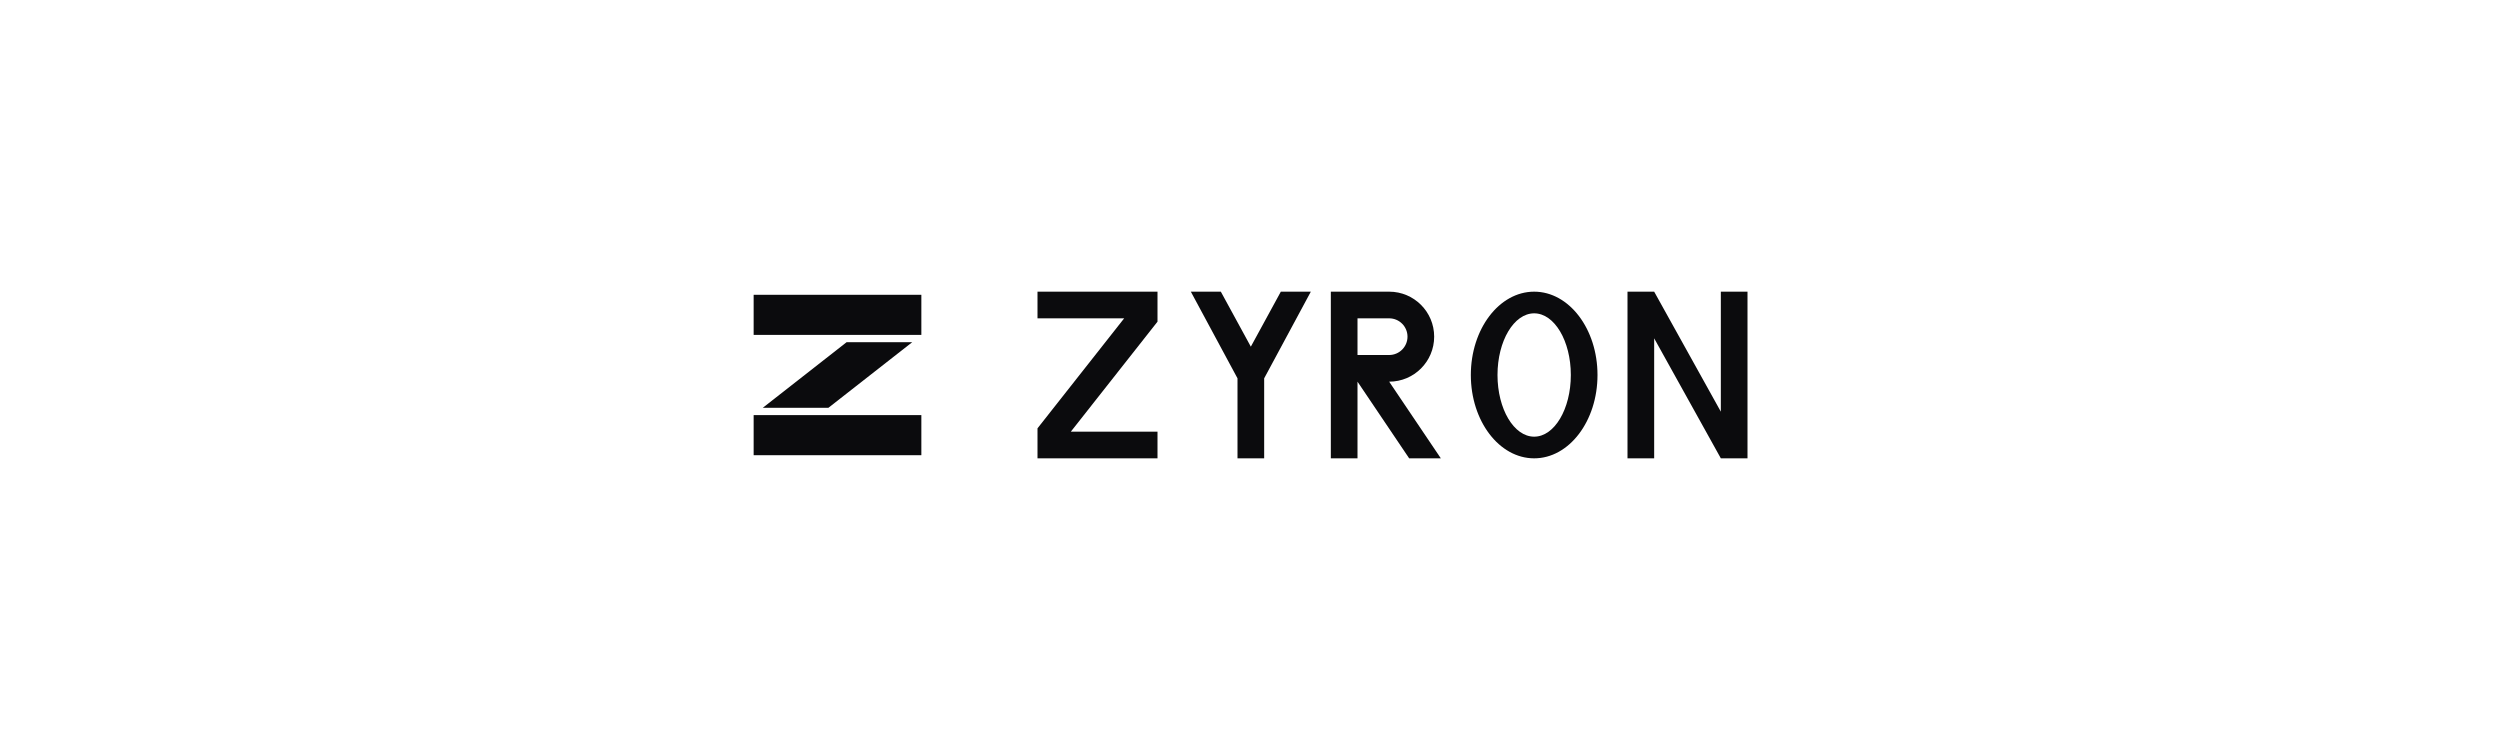
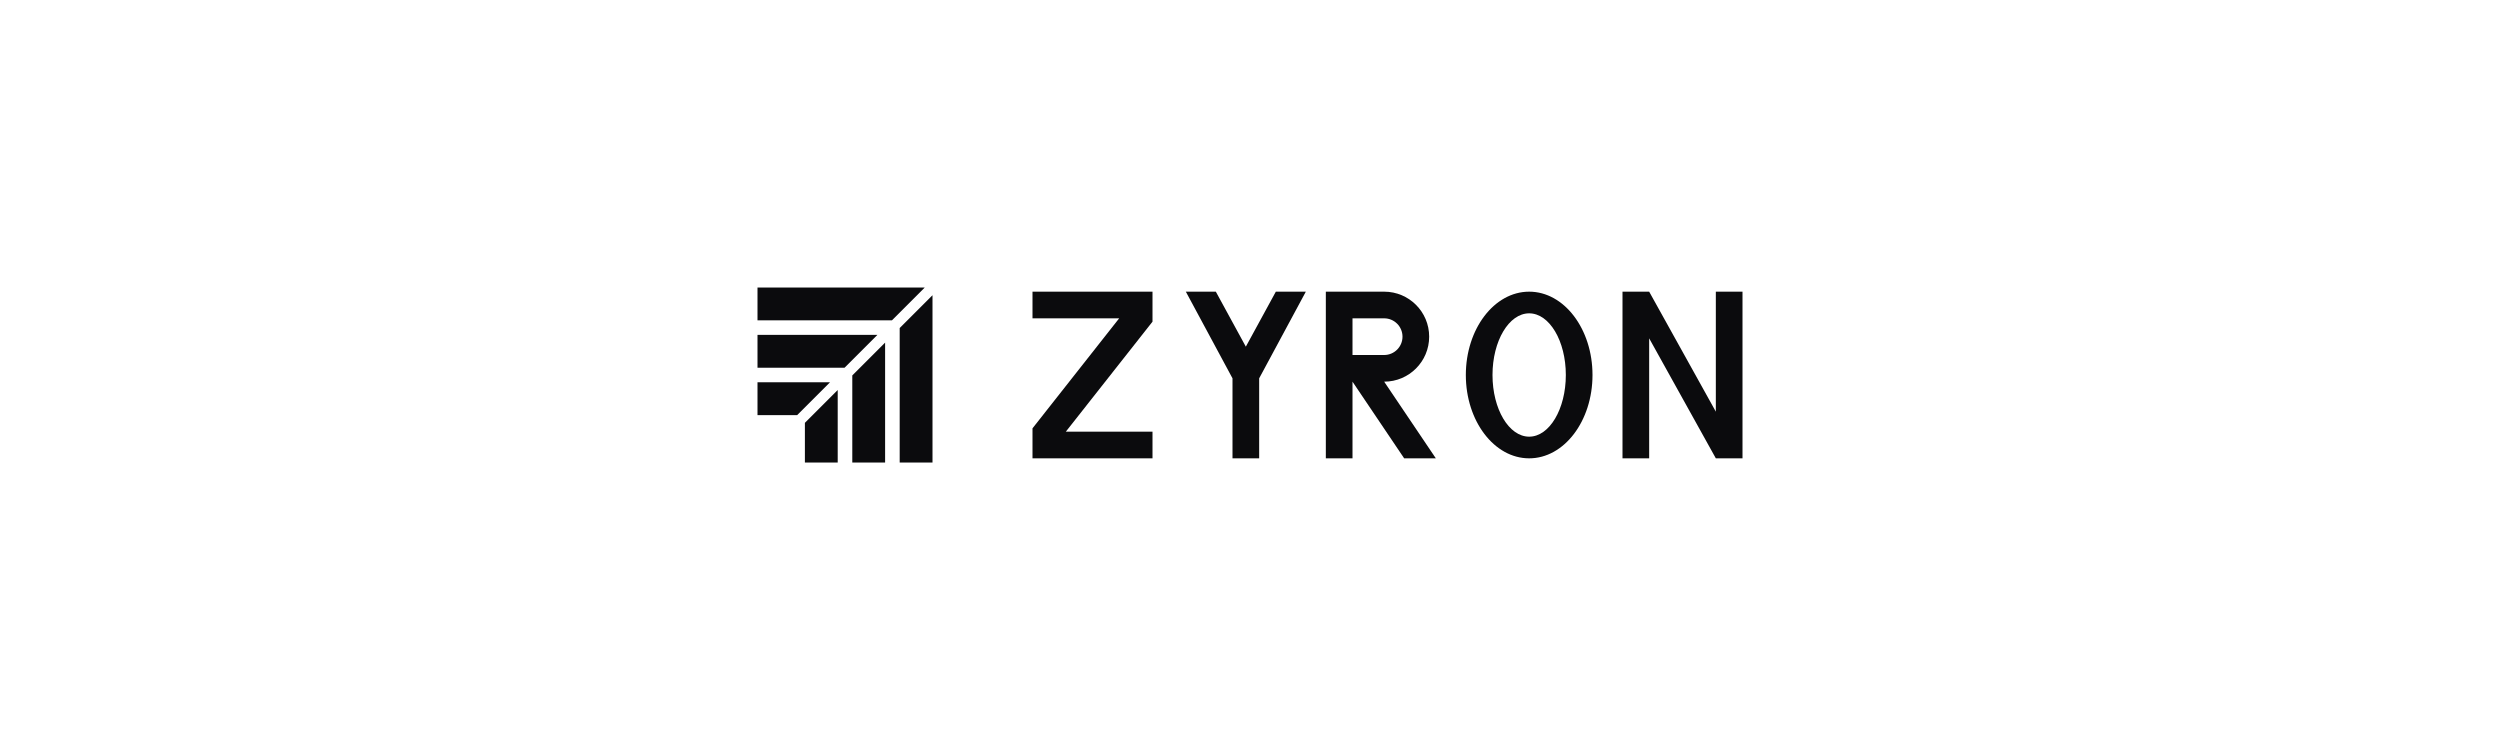
<svg xmlns="http://www.w3.org/2000/svg" viewBox="0 0 1200 360" width="1200" height="360" role="img" aria-label="Zyron">
  <rect width="1200" height="360" fill="#FFFFFF" />
-   <g transform="translate(346 124) scale(1.75)" fill="#0B0B0D">
-     <path d="M9 10 H55 V21 H9 Z" />
-     <path d="M52.5 23 H34.5 L11.5 41 H29.5 Z" />
-     <path d="M9 43 H55 V54 H9 Z" />
+   <g transform="translate(349.6 124) scale(1.75)" fill="#0B0B0D">
+     <path d="M8 8 H53.88 L44.88 17 H8 Z" />
+     <path d="M8 21 H40.88 L31.88 30 H8 Z" />
+     <path d="M8 34 H27.88 L18.88 43 H8 Z" />
+     <path d="M47 19.12 L56 10.12 V56 H47 Z" />
+     <path d="M34 32.12 L43 23.12 V56 H34 Z" />
+     <path d="M21 45.12 L30 36.12 V56 H21 Z" />
  </g>
-   <g transform="translate(498 140) scale(0.8)" fill="#0B0B0D" fill-rule="evenodd">
+   <g transform="translate(495.6 140) scale(0.8)" fill="#0B0B0D" fill-rule="evenodd">
    <path d="M0 0 H72 V18 L20 84 H72 V100 H0 V82 L52 16 H0 Z" />
    <path transform="translate(92 0)" d="M0 0 H18 L36 33 L54 0 H72 L44 52 V100 H28 V52 Z" />
    <path transform="translate(176 0)" d="M0 0 H35 A27 27 0 0 1 35 54 L66 100 H47 L16 54 V100 H0 Z M16 16 H35 A11 11 0 0 1 35 38 H16 Z" />
    <path transform="translate(260 0)" d="M38 0 A38 50 0 1 0 38 100 A38 50 0 1 0 38 0 Z M38 13 A22 37 0 1 0 38 87 A22 37 0 1 0 38 13 Z" />
    <path transform="translate(354 0)" d="M0 0 H16 L56 72 V0 H72 V100 H56 L16 28 V100 H0 Z" />
  </g>
</svg>
